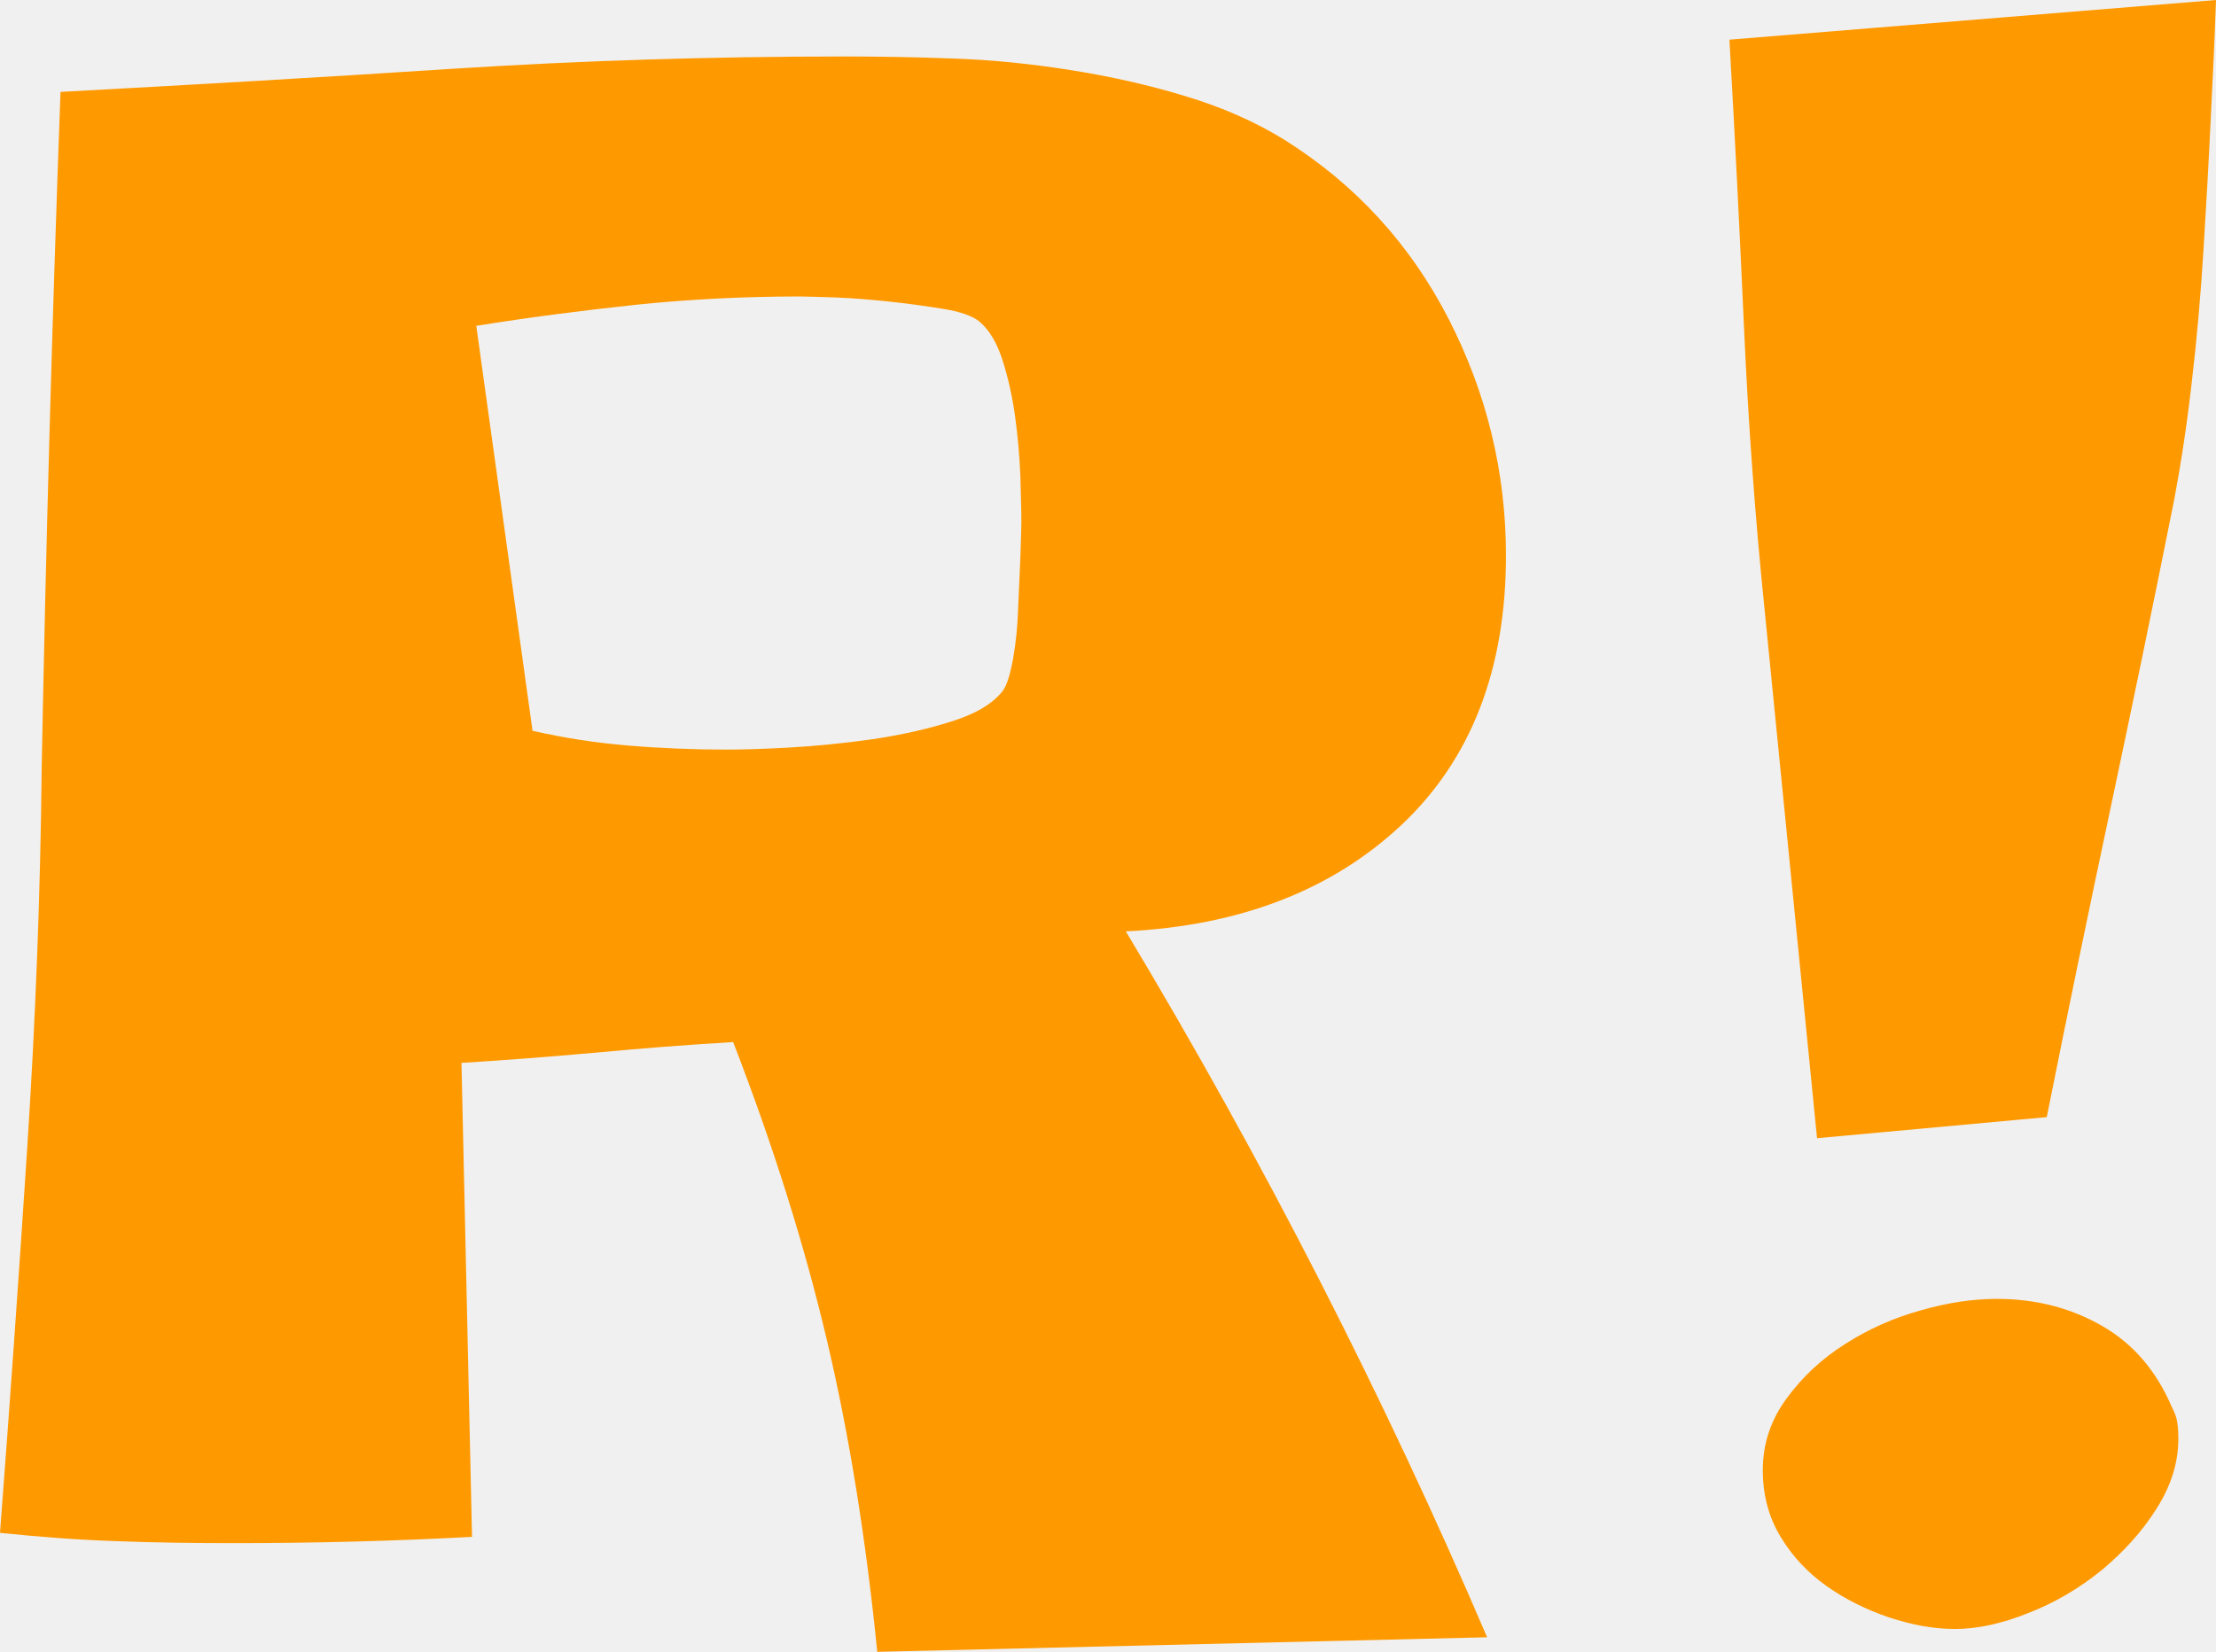
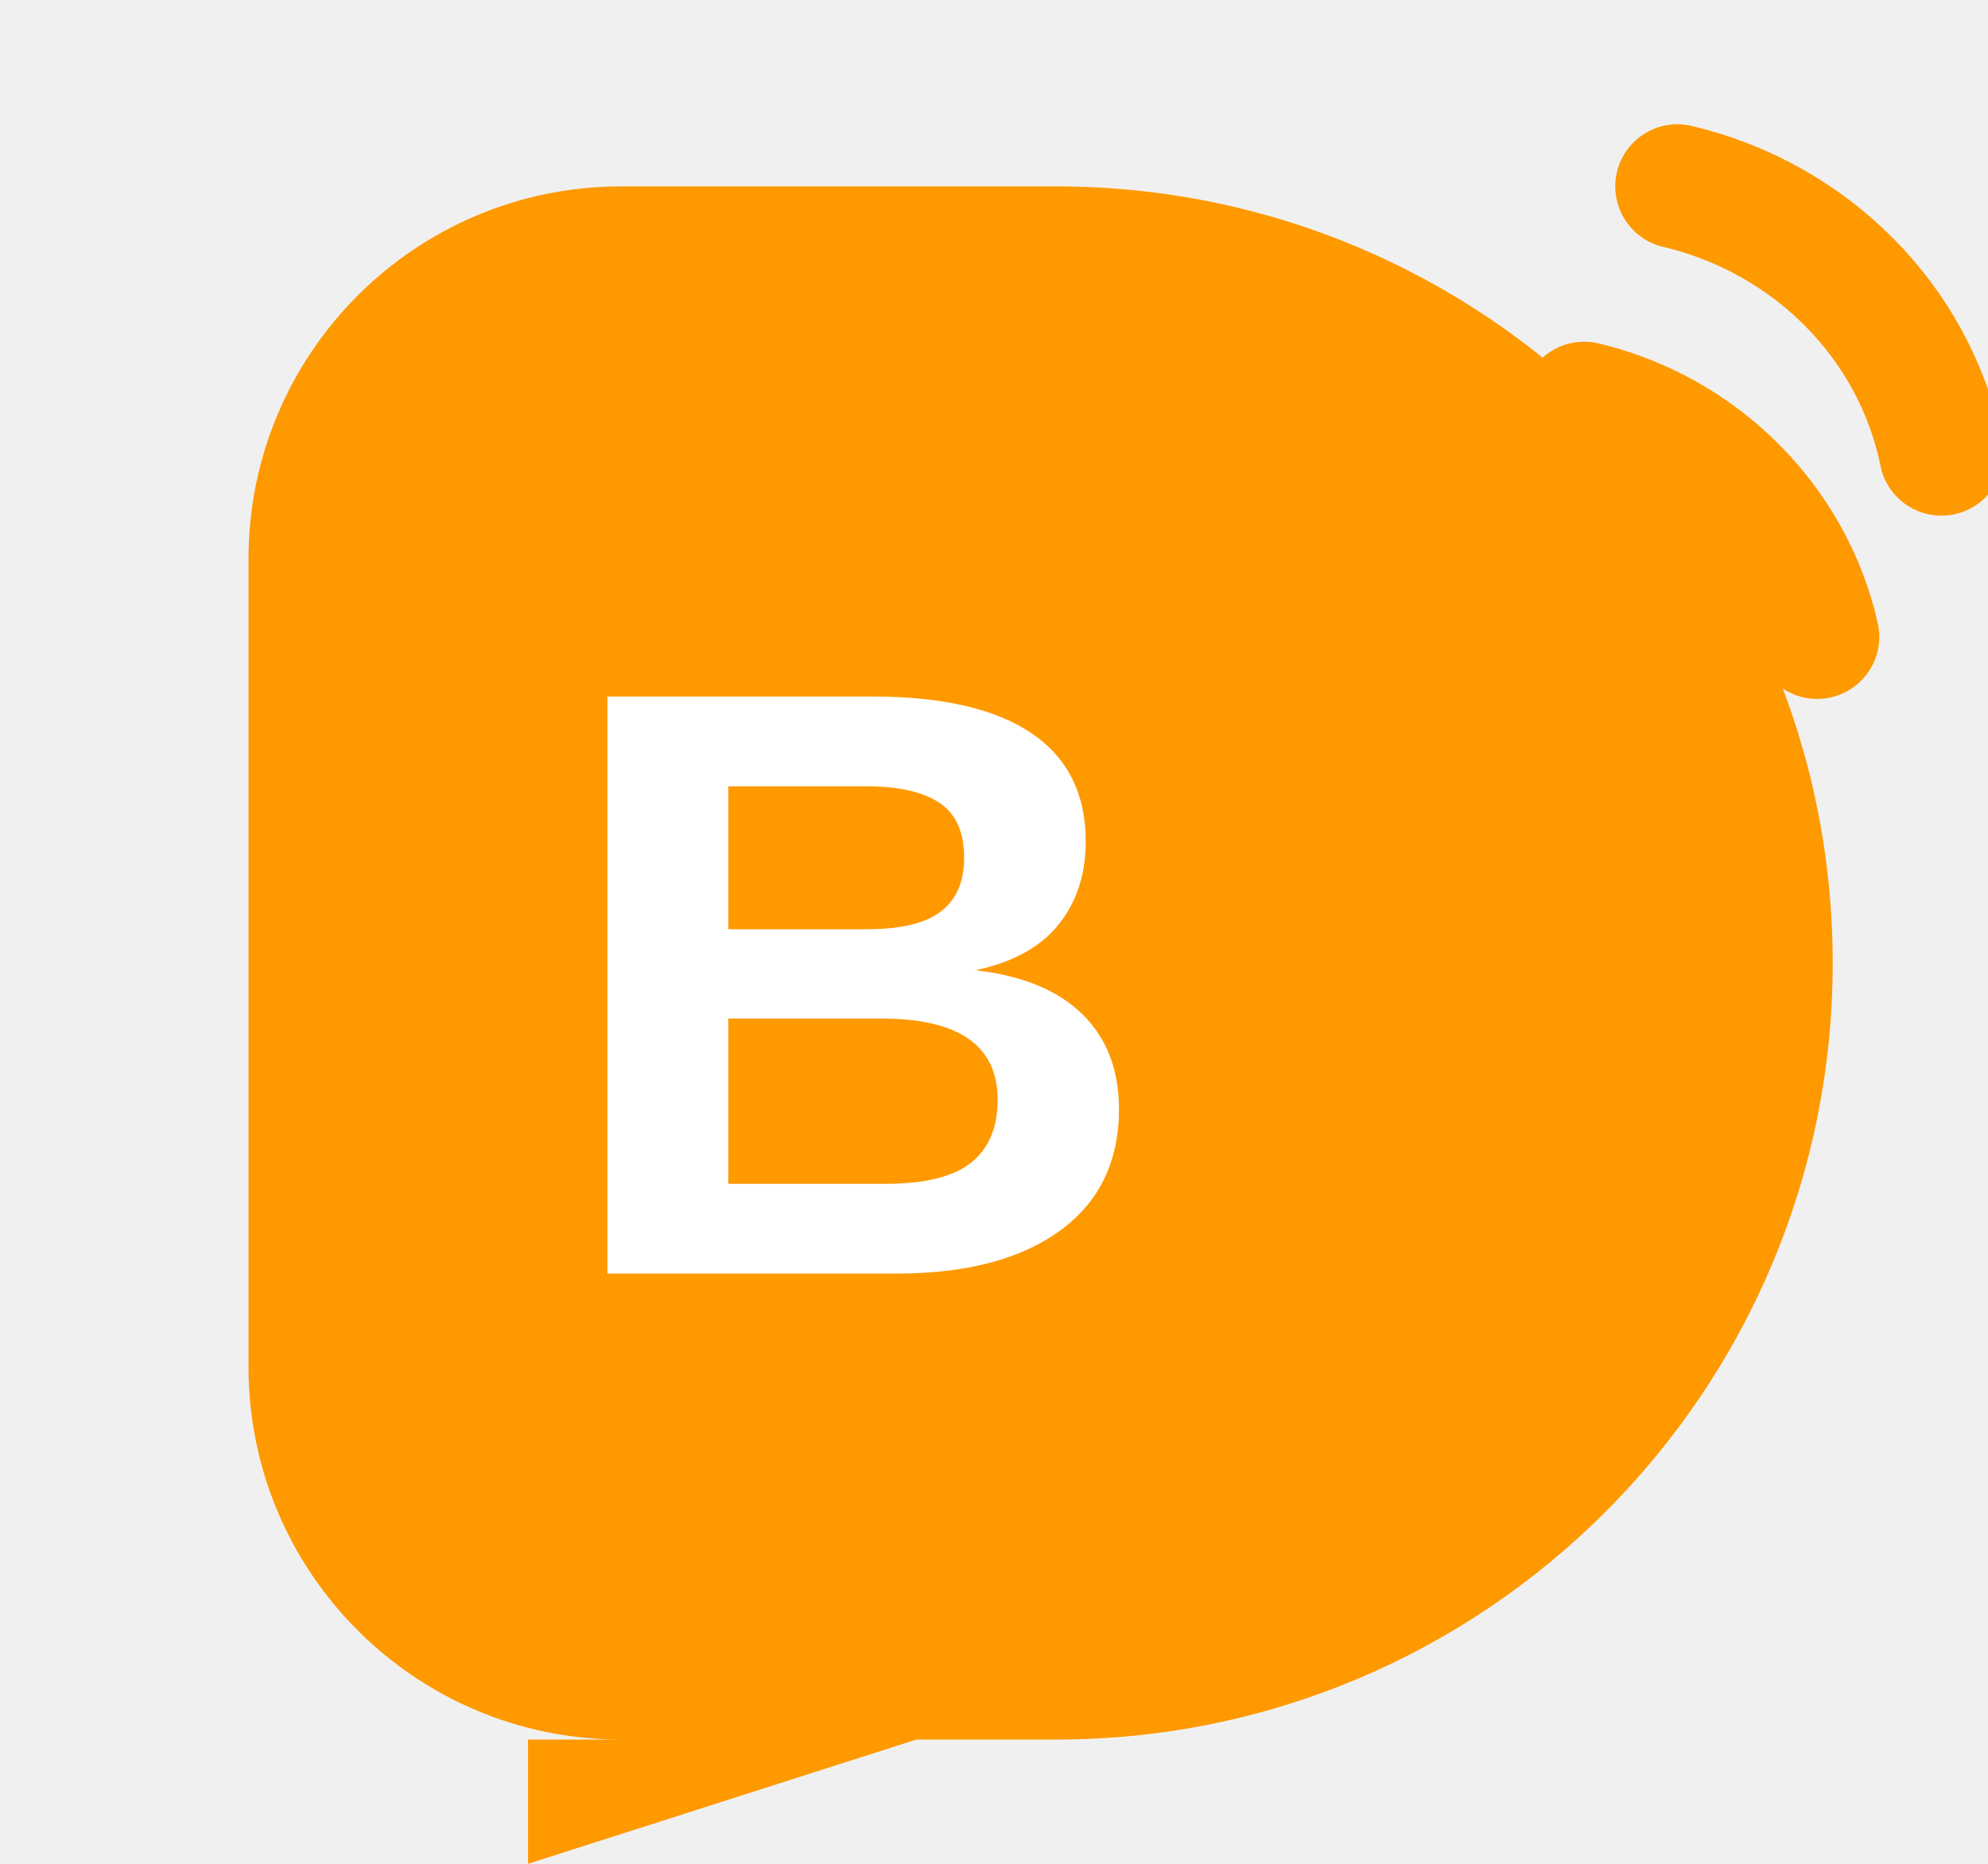
- <svg xmlns="http://www.w3.org/2000/svg" version="1.1" xlink="http://www.w3.org/1999/xlink" width="100%" height="100%" viewBox="5.99 -63.97 88.26 65.8">
-   <g fill="#ff9900">
-     <path d="M65.97 -41.84C65.97 -45.17 65.2 -48.32 63.68 -51.28C62.15 -54.25 59.98 -56.62 57.15 -58.4C55.98 -59.12 54.67 -59.7 53.2 -60.14C51.73 -60.59 50.2 -60.93 48.62 -61.18C47.04 -61.43 45.48 -61.59 43.92 -61.64C42.37 -61.7 40.93 -61.72 39.6 -61.72C34.38 -61.72 29.18 -61.56 24 -61.23C18.81 -60.89 13.61 -60.59 8.4 -60.31C8.07 -51.33 7.82 -42.34 7.65 -33.36C7.6 -28.31 7.4 -23.25 7.07 -18.18C6.74 -13.1 6.38 -8.01 5.99 -2.91C7.54 -2.75 9.08 -2.63 10.61 -2.58C12.13 -2.52 13.7 -2.5 15.31 -2.5C18.47 -2.5 21.63 -2.58 24.79 -2.75L24.37 -21.63C26.15 -21.74 27.94 -21.88 29.74 -22.04C31.54 -22.21 33.36 -22.35 35.19 -22.46C36.8 -18.3 38.04 -14.34 38.93 -10.56C39.82 -6.79 40.48 -2.66 40.93 1.83L65.22 1.25C61.11 -8.35 56.32 -17.72 50.83 -26.87C55.37 -27.09 59.04 -28.51 61.81 -31.11C64.58 -33.72 65.97 -37.3 65.97 -41.84ZM46.67 -43.17C46.67 -42.9 46.65 -42.43 46.63 -41.76C46.6 -41.09 46.57 -40.42 46.54 -39.72C46.52 -39.03 46.45 -38.36 46.34 -37.73C46.22 -37.09 46.09 -36.66 45.92 -36.44C45.53 -35.94 44.85 -35.53 43.88 -35.23C42.91 -34.92 41.86 -34.69 40.72 -34.52C39.58 -34.36 38.47 -34.25 37.39 -34.19C36.31 -34.13 35.49 -34.11 34.94 -34.11C33.66 -34.11 32.36 -34.16 31.03 -34.27C29.7 -34.38 28.42 -34.58 27.2 -34.86L24.96 -50.99C27.06 -51.33 29.18 -51.6 31.32 -51.83C33.46 -52.05 35.63 -52.16 37.85 -52.16C38.13 -52.16 38.61 -52.14 39.31 -52.12C40 -52.09 40.72 -52.03 41.47 -51.95C42.22 -51.87 42.92 -51.77 43.59 -51.66C44.26 -51.55 44.73 -51.38 45 -51.16C45.39 -50.83 45.7 -50.31 45.92 -49.62C46.14 -48.93 46.31 -48.18 46.42 -47.38C46.53 -46.57 46.6 -45.78 46.63 -45C46.65 -44.23 46.67 -43.62 46.67 -43.17Z M94.25 -63.97L74.87 -62.39C75.09 -58.56 75.28 -54.75 75.45 -50.95C75.62 -47.15 75.89 -43.37 76.28 -39.6L78.36 -18.63L87.51 -19.47C88.34 -23.63 89.19 -27.73 90.05 -31.78C90.91 -35.83 91.76 -39.93 92.59 -44.09C92.86 -45.53 93.1 -47.1 93.29 -48.79C93.49 -50.48 93.64 -52.21 93.75 -53.99C93.86 -55.76 93.96 -57.51 94.04 -59.23C94.13 -60.95 94.2 -62.53 94.25 -63.97ZM92.75 -6.65C92.75 -6.88 92.74 -7.08 92.71 -7.28C92.69 -7.47 92.62 -7.68 92.5 -7.9C91.89 -9.34 90.97 -10.43 89.72 -11.15C88.47 -11.87 87.07 -12.23 85.52 -12.23C84.57 -12.23 83.56 -12.08 82.48 -11.77C81.4 -11.47 80.4 -11.02 79.49 -10.44C78.57 -9.86 77.79 -9.14 77.16 -8.28C76.52 -7.42 76.2 -6.46 76.2 -5.41C76.2 -4.41 76.44 -3.52 76.91 -2.75C77.38 -1.97 77.99 -1.32 78.74 -0.79C79.49 -0.26 80.32 0.15 81.23 0.46C82.15 0.76 83.02 0.92 83.85 0.92C84.74 0.92 85.71 0.71 86.76 0.29C87.82 -0.12 88.79 -0.69 89.68 -1.41C90.56 -2.14 91.3 -2.95 91.88 -3.87C92.46 -4.78 92.75 -5.71 92.75 -6.65Z" />
-   </g>
+ <svg xmlns="http://www.w3.org/2000/svg" width="128" height="120" viewBox="0 0 128 120" fill="none">
+   <path d="M16 36C16 22.745 26.745 12 40 12H68C95.614 12 118 34.386 118 62C118 89.614 95.614 112 68 112H59L34 120V112H40C26.745 112 16 101.255 16 88V36Z" fill="#FF9900" />
+   <path d="M102 26C109.484 27.783 115.348 33.652 117 41" stroke="#FF9900" stroke-width="8" stroke-linecap="round" />
+   <path d="M108 12C116.587 14.029 123.271 20.713 125 29.2" stroke="#FF9900" stroke-width="8" stroke-linecap="round" />
+   <text x="55" y="82" text-anchor="middle" fill="white" font-family="Trebuchet MS, Verdana, Arial, sans-serif" font-size="54" font-weight="900">B</text>
</svg>
